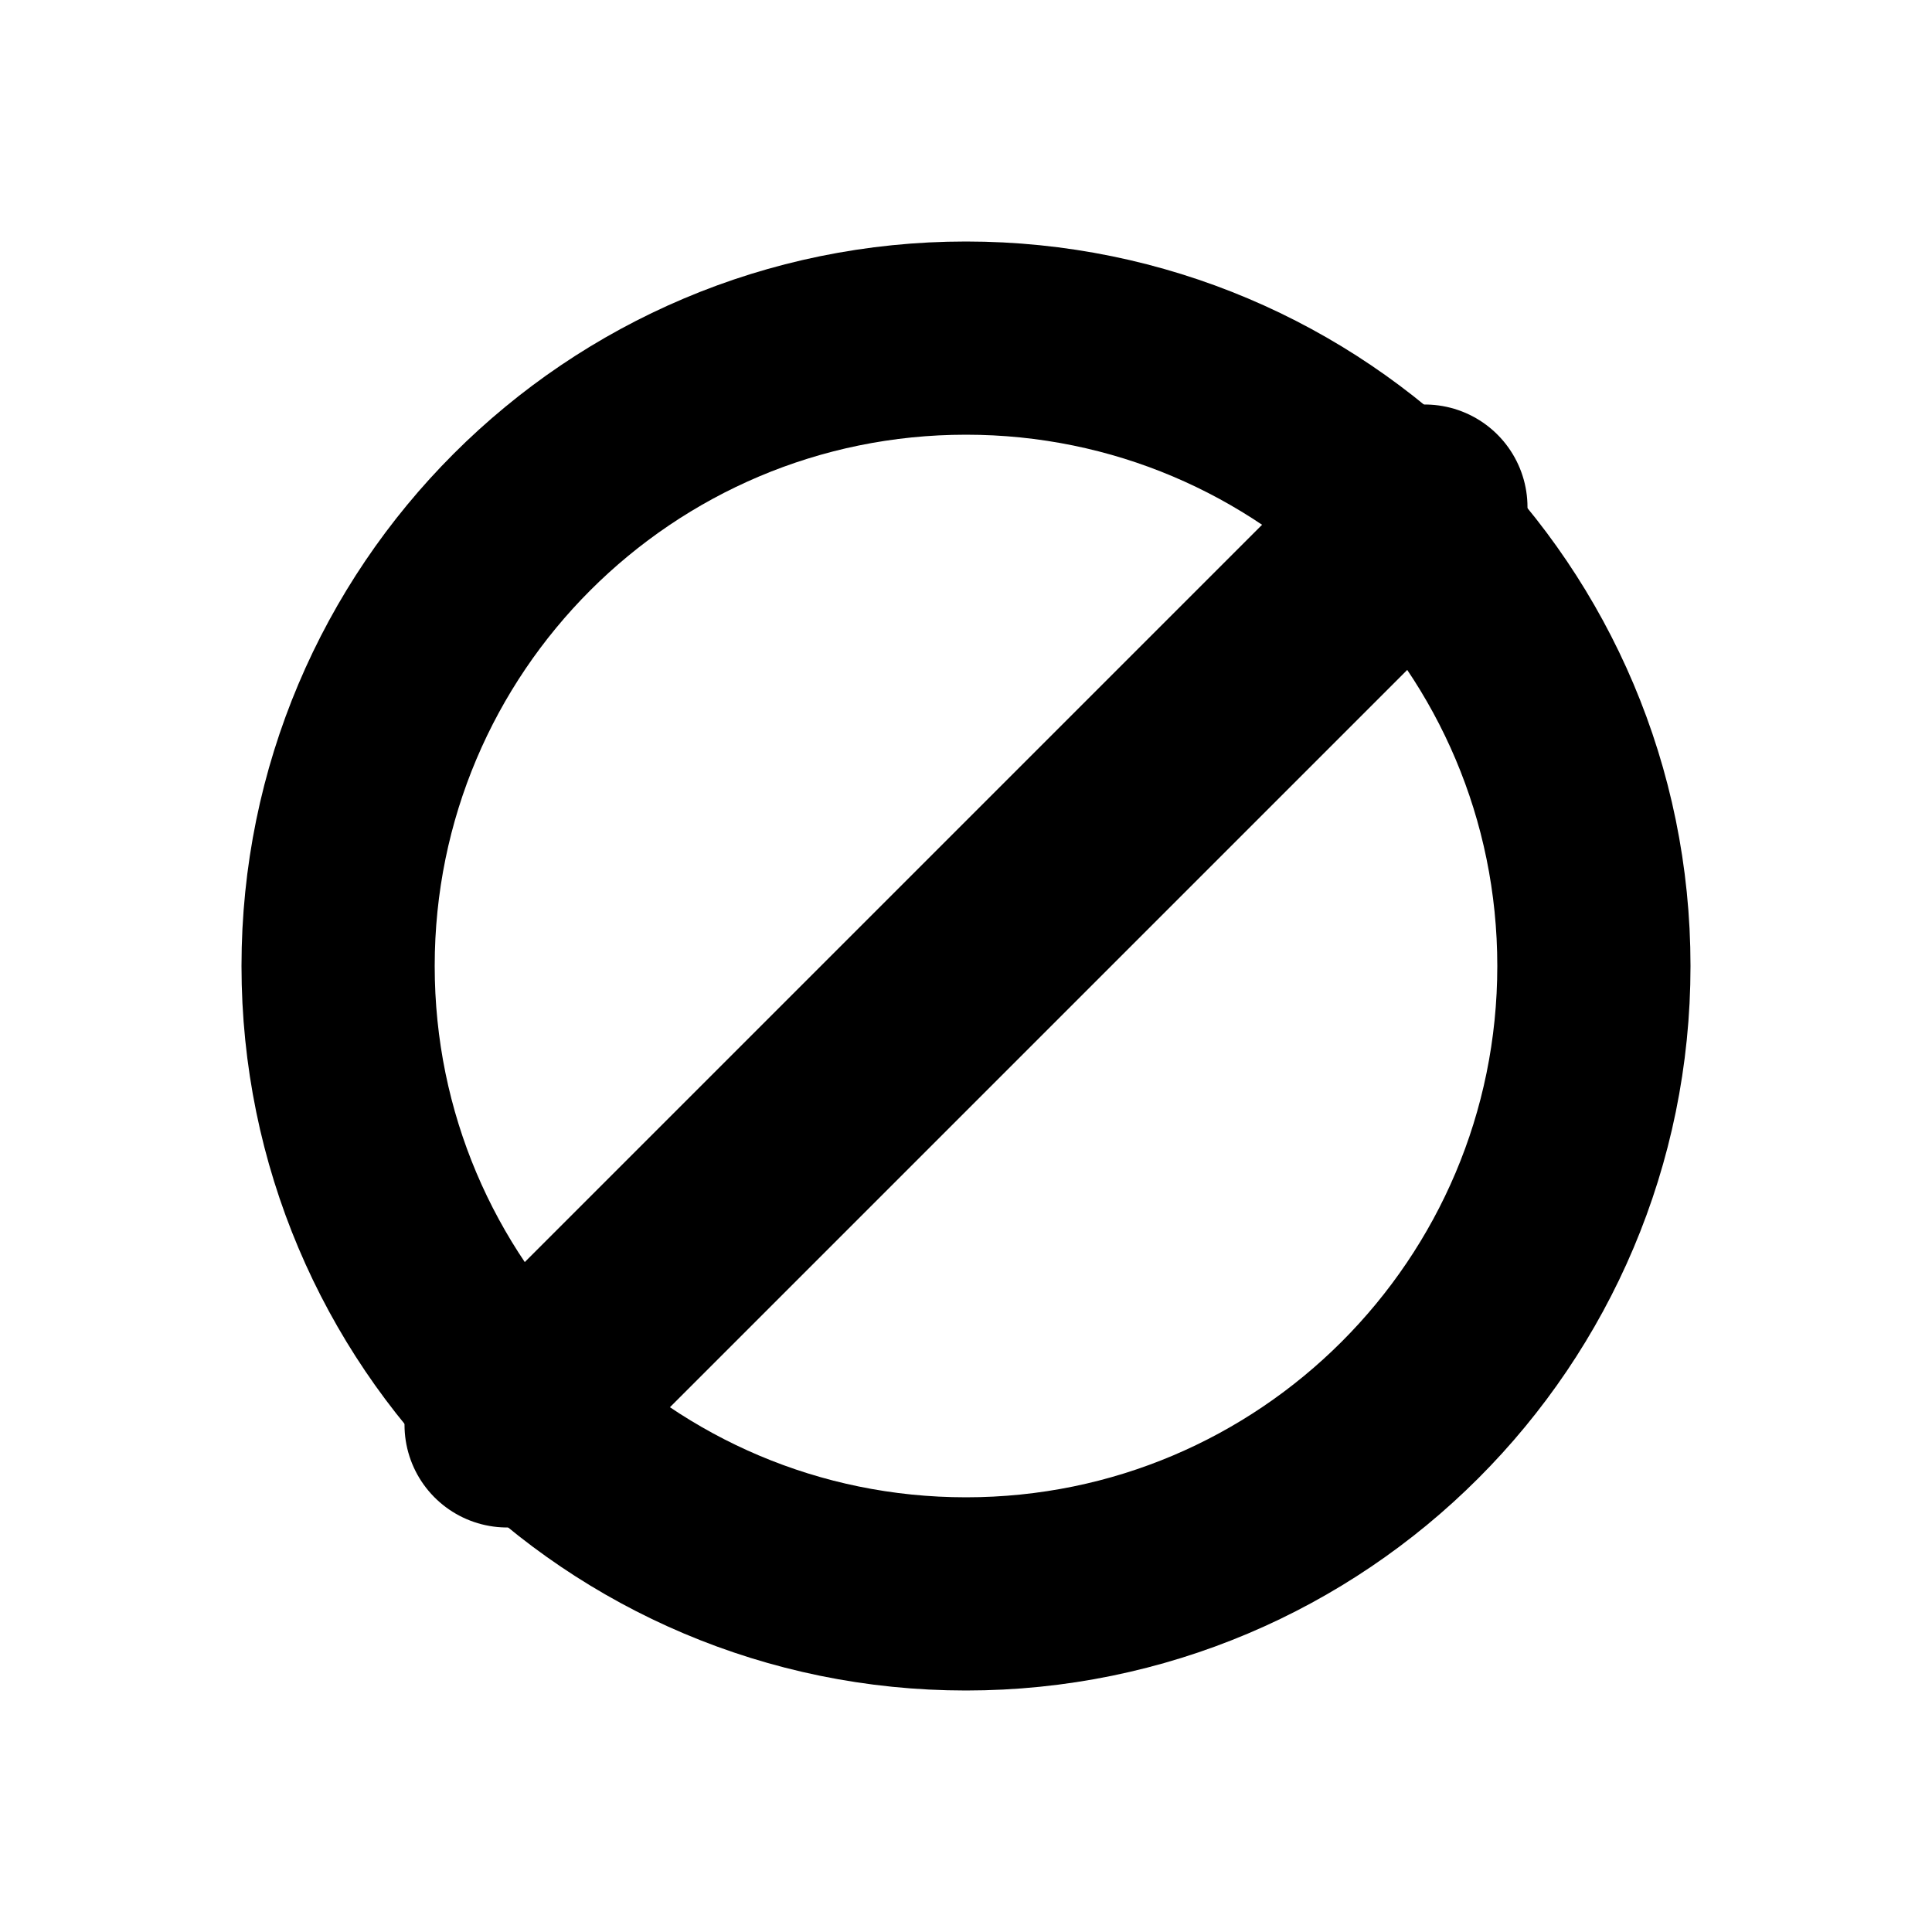
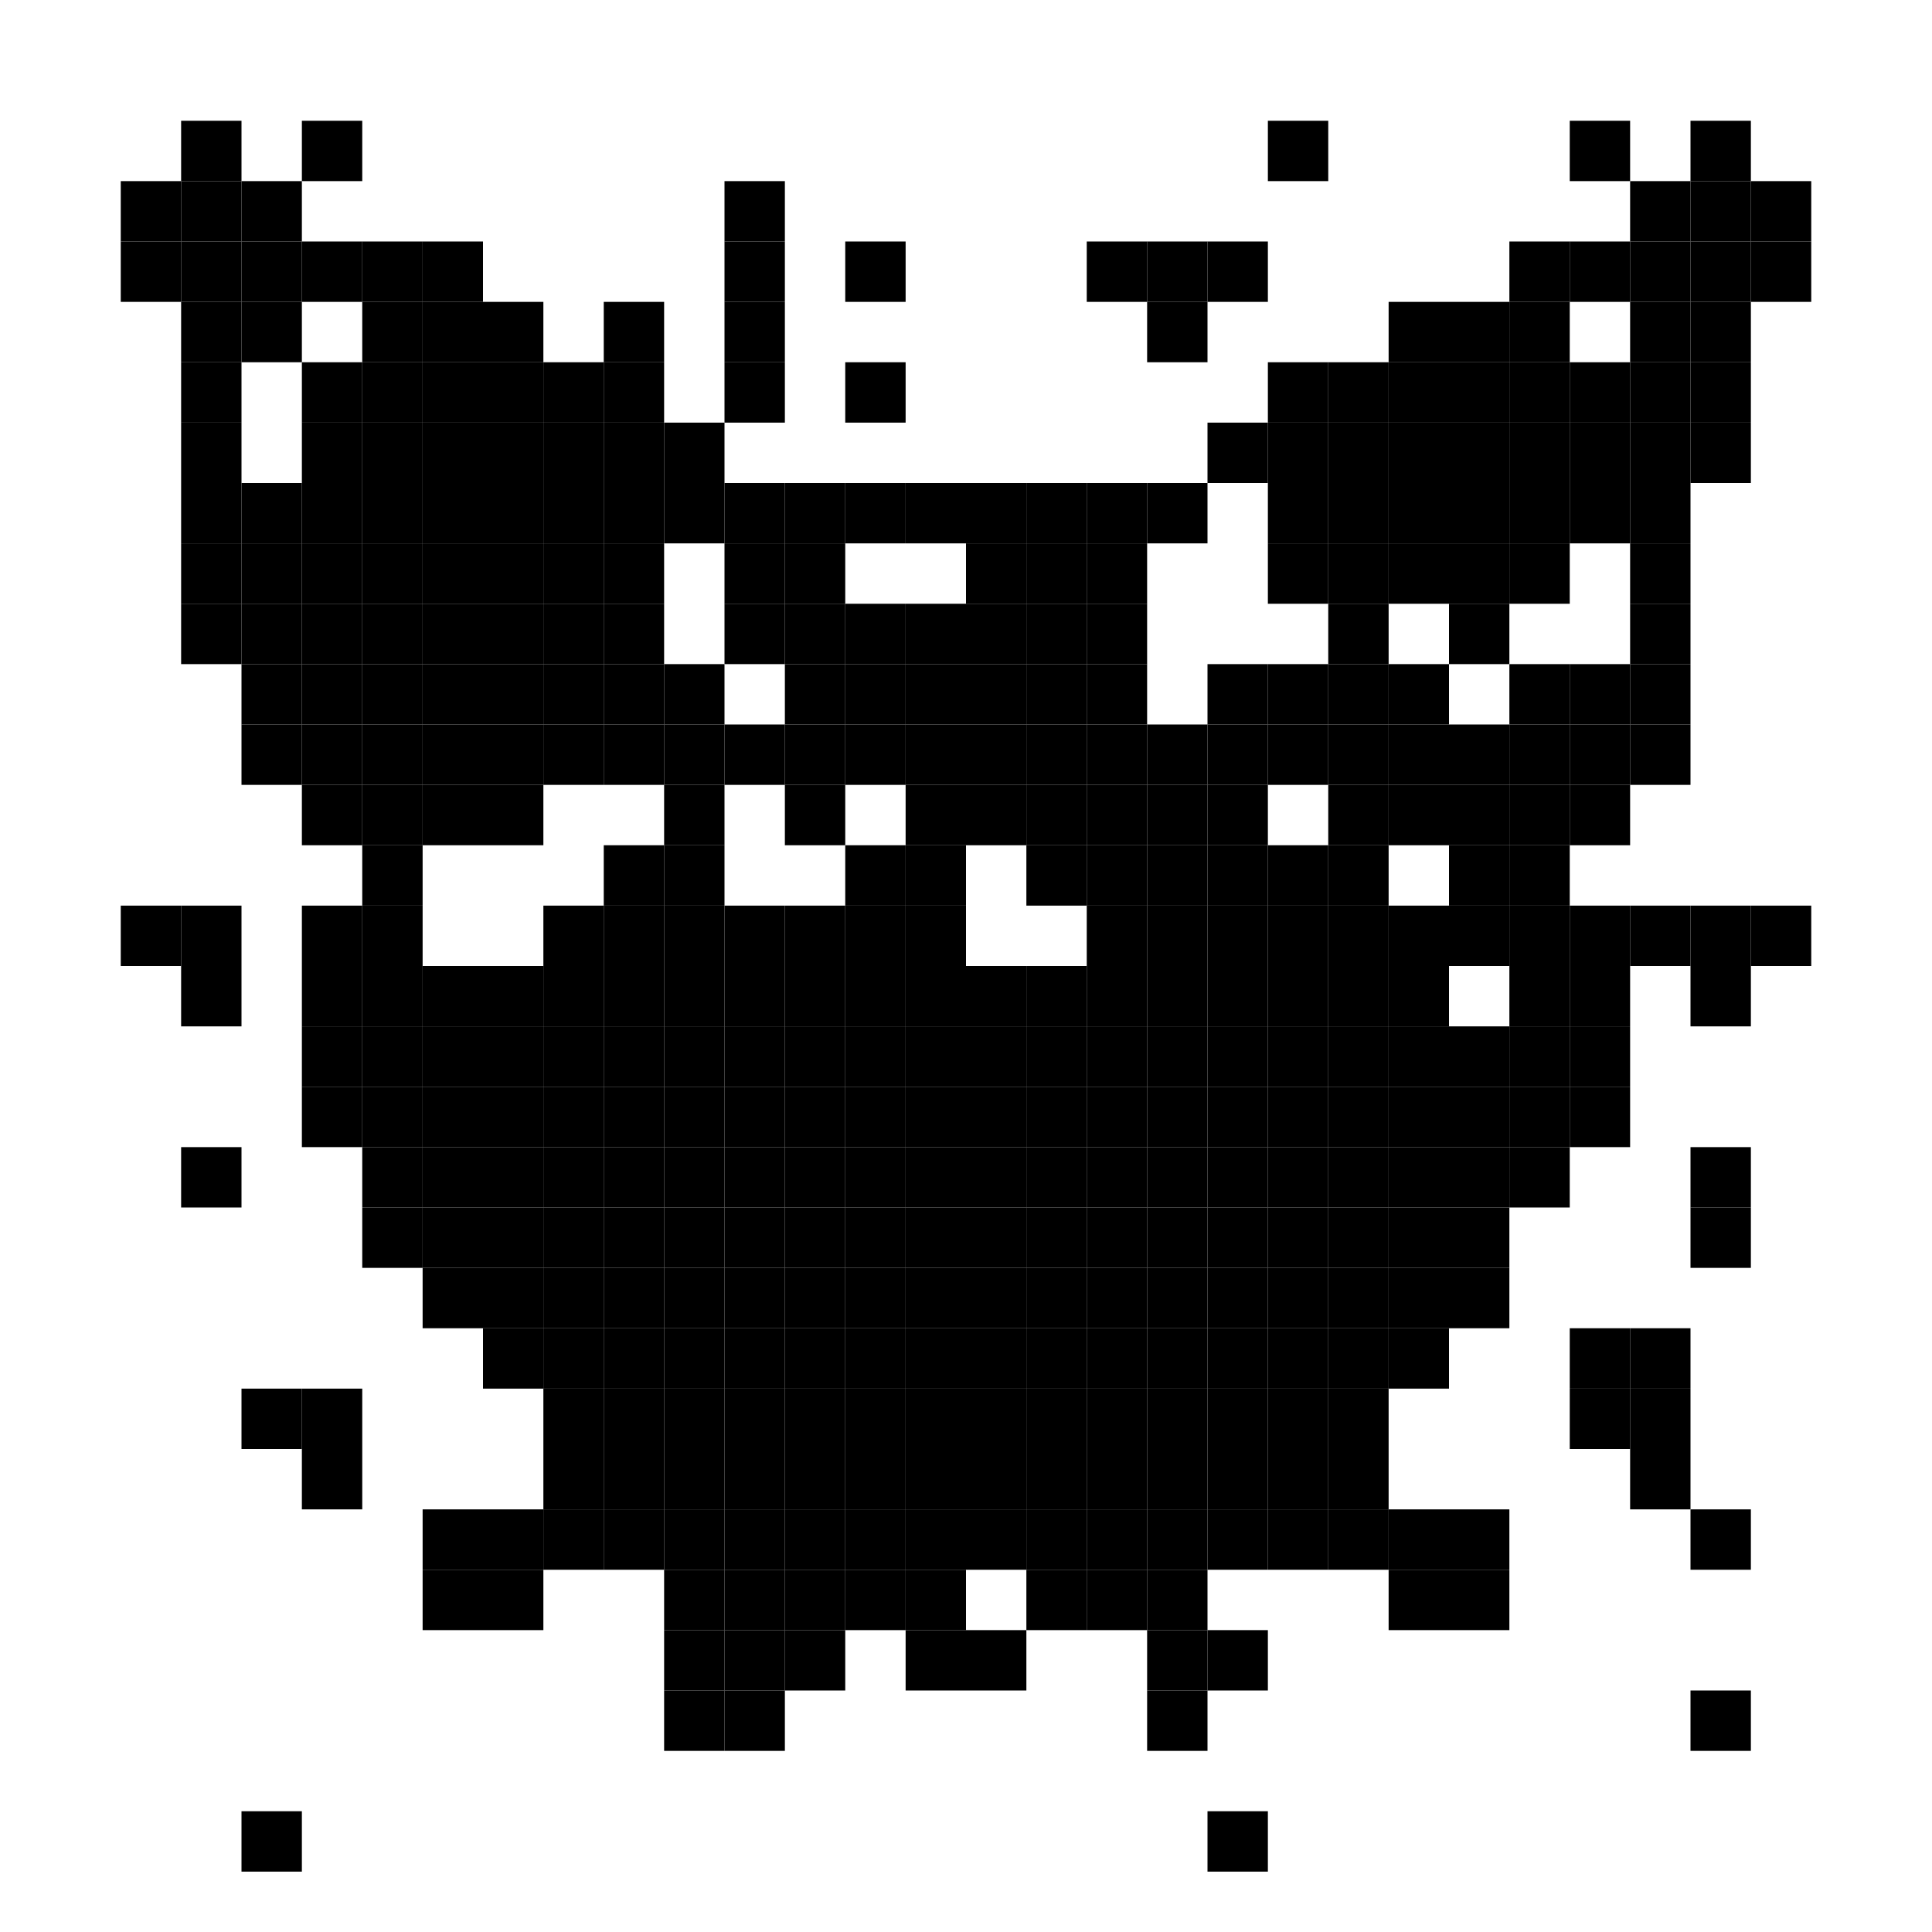
- <svg xmlns="http://www.w3.org/2000/svg" viewBox="0 0 16 16">
-   <circle cx="8" cy="8" r="5.2" fill="none" stroke="black" stroke-width="1.6" />
-   <line x1="4.2" y1="11.8" x2="11.8" y2="4.2" stroke="black" stroke-width="1.7" stroke-linecap="round" />
+ <svg xmlns="http://www.w3.org/2000/svg" viewBox="0 0 32 32">
+   <g fill="#000000">
+     <rect x="3" y="2" width="1" height="1" />
+     <rect x="5" y="2" width="1" height="1" />
+     <rect x="21" y="2" width="1" height="1" />
+     <rect x="26" y="2" width="1" height="1" />
+     <rect x="28" y="2" width="1" height="1" />
+     <rect x="2" y="3" width="1" height="1" />
+     <rect x="3" y="3" width="1" height="1" />
+     <rect x="4" y="3" width="1" height="1" />
+     <rect x="12" y="3" width="1" height="1" />
+     <rect x="27" y="3" width="1" height="1" />
+     <rect x="28" y="3" width="1" height="1" />
+     <rect x="29" y="3" width="1" height="1" />
+     <rect x="2" y="4" width="1" height="1" />
+     <rect x="3" y="4" width="1" height="1" />
+     <rect x="4" y="4" width="1" height="1" />
+     <rect x="5" y="4" width="1" height="1" />
+     <rect x="6" y="4" width="1" height="1" />
+     <rect x="7" y="4" width="1" height="1" />
+     <rect x="12" y="4" width="1" height="1" />
+     <rect x="14" y="4" width="1" height="1" />
+     <rect x="18" y="4" width="1" height="1" />
+     <rect x="19" y="4" width="1" height="1" />
+     <rect x="20" y="4" width="1" height="1" />
+     <rect x="25" y="4" width="1" height="1" />
+     <rect x="26" y="4" width="1" height="1" />
+     <rect x="27" y="4" width="1" height="1" />
+     <rect x="28" y="4" width="1" height="1" />
+     <rect x="29" y="4" width="1" height="1" />
+     <rect x="3" y="5" width="1" height="1" />
+     <rect x="4" y="5" width="1" height="1" />
+     <rect x="6" y="5" width="1" height="1" />
+     <rect x="7" y="5" width="1" height="1" />
+     <rect x="8" y="5" width="1" height="1" />
+     <rect x="10" y="5" width="1" height="1" />
+     <rect x="12" y="5" width="1" height="1" />
+     <rect x="19" y="5" width="1" height="1" />
+     <rect x="23" y="5" width="1" height="1" />
+     <rect x="24" y="5" width="1" height="1" />
+     <rect x="25" y="5" width="1" height="1" />
+     <rect x="27" y="5" width="1" height="1" />
+     <rect x="28" y="5" width="1" height="1" />
+     <rect x="3" y="6" width="1" height="1" />
+     <rect x="5" y="6" width="1" height="1" />
+     <rect x="6" y="6" width="1" height="1" />
+     <rect x="7" y="6" width="1" height="1" />
+     <rect x="8" y="6" width="1" height="1" />
+     <rect x="9" y="6" width="1" height="1" />
+     <rect x="10" y="6" width="1" height="1" />
+     <rect x="12" y="6" width="1" height="1" />
+     <rect x="14" y="6" width="1" height="1" />
+     <rect x="21" y="6" width="1" height="1" />
+     <rect x="22" y="6" width="1" height="1" />
+     <rect x="23" y="6" width="1" height="1" />
+     <rect x="24" y="6" width="1" height="1" />
+     <rect x="25" y="6" width="1" height="1" />
+     <rect x="26" y="6" width="1" height="1" />
+     <rect x="27" y="6" width="1" height="1" />
+     <rect x="28" y="6" width="1" height="1" />
+     <rect x="3" y="7" width="1" height="1" />
+     <rect x="5" y="7" width="1" height="1" />
+     <rect x="6" y="7" width="1" height="1" />
+     <rect x="7" y="7" width="1" height="1" />
+     <rect x="8" y="7" width="1" height="1" />
+     <rect x="9" y="7" width="1" height="1" />
+     <rect x="10" y="7" width="1" height="1" />
+     <rect x="11" y="7" width="1" height="1" />
+     <rect x="20" y="7" width="1" height="1" />
+     <rect x="21" y="7" width="1" height="1" />
+     <rect x="22" y="7" width="1" height="1" />
+     <rect x="23" y="7" width="1" height="1" />
+     <rect x="24" y="7" width="1" height="1" />
+     <rect x="25" y="7" width="1" height="1" />
+     <rect x="26" y="7" width="1" height="1" />
+     <rect x="27" y="7" width="1" height="1" />
+     <rect x="28" y="7" width="1" height="1" />
+     <rect x="3" y="8" width="1" height="1" />
+     <rect x="4" y="8" width="1" height="1" />
+     <rect x="5" y="8" width="1" height="1" />
+     <rect x="6" y="8" width="1" height="1" />
+     <rect x="7" y="8" width="1" height="1" />
+     <rect x="8" y="8" width="1" height="1" />
+     <rect x="9" y="8" width="1" height="1" />
+     <rect x="10" y="8" width="1" height="1" />
+     <rect x="11" y="8" width="1" height="1" />
+     <rect x="12" y="8" width="1" height="1" />
+     <rect x="13" y="8" width="1" height="1" />
+     <rect x="14" y="8" width="1" height="1" />
+     <rect x="15" y="8" width="1" height="1" />
+     <rect x="16" y="8" width="1" height="1" />
+     <rect x="17" y="8" width="1" height="1" />
+     <rect x="18" y="8" width="1" height="1" />
+     <rect x="19" y="8" width="1" height="1" />
+     <rect x="21" y="8" width="1" height="1" />
+     <rect x="22" y="8" width="1" height="1" />
+     <rect x="23" y="8" width="1" height="1" />
+     <rect x="24" y="8" width="1" height="1" />
+     <rect x="25" y="8" width="1" height="1" />
+     <rect x="26" y="8" width="1" height="1" />
+     <rect x="27" y="8" width="1" height="1" />
+     <rect x="3" y="9" width="1" height="1" />
+     <rect x="4" y="9" width="1" height="1" />
+     <rect x="5" y="9" width="1" height="1" />
+     <rect x="6" y="9" width="1" height="1" />
+     <rect x="7" y="9" width="1" height="1" />
+     <rect x="8" y="9" width="1" height="1" />
+     <rect x="9" y="9" width="1" height="1" />
+     <rect x="10" y="9" width="1" height="1" />
+     <rect x="12" y="9" width="1" height="1" />
+     <rect x="13" y="9" width="1" height="1" />
+     <rect x="16" y="9" width="1" height="1" />
+     <rect x="17" y="9" width="1" height="1" />
+     <rect x="18" y="9" width="1" height="1" />
+     <rect x="21" y="9" width="1" height="1" />
+     <rect x="22" y="9" width="1" height="1" />
+     <rect x="23" y="9" width="1" height="1" />
+     <rect x="24" y="9" width="1" height="1" />
+     <rect x="25" y="9" width="1" height="1" />
+     <rect x="27" y="9" width="1" height="1" />
+     <rect x="3" y="10" width="1" height="1" />
+     <rect x="4" y="10" width="1" height="1" />
+     <rect x="5" y="10" width="1" height="1" />
+     <rect x="6" y="10" width="1" height="1" />
+     <rect x="7" y="10" width="1" height="1" />
+     <rect x="8" y="10" width="1" height="1" />
+     <rect x="9" y="10" width="1" height="1" />
+     <rect x="10" y="10" width="1" height="1" />
+     <rect x="12" y="10" width="1" height="1" />
+     <rect x="13" y="10" width="1" height="1" />
+     <rect x="14" y="10" width="1" height="1" />
+     <rect x="15" y="10" width="1" height="1" />
+     <rect x="16" y="10" width="1" height="1" />
+     <rect x="17" y="10" width="1" height="1" />
+     <rect x="18" y="10" width="1" height="1" />
+     <rect x="22" y="10" width="1" height="1" />
+     <rect x="24" y="10" width="1" height="1" />
+     <rect x="27" y="10" width="1" height="1" />
+     <rect x="4" y="11" width="1" height="1" />
+     <rect x="5" y="11" width="1" height="1" />
+     <rect x="6" y="11" width="1" height="1" />
+     <rect x="7" y="11" width="1" height="1" />
+     <rect x="8" y="11" width="1" height="1" />
+     <rect x="9" y="11" width="1" height="1" />
+     <rect x="10" y="11" width="1" height="1" />
+     <rect x="11" y="11" width="1" height="1" />
+     <rect x="13" y="11" width="1" height="1" />
+     <rect x="14" y="11" width="1" height="1" />
+     <rect x="15" y="11" width="1" height="1" />
+     <rect x="16" y="11" width="1" height="1" />
+     <rect x="17" y="11" width="1" height="1" />
+     <rect x="18" y="11" width="1" height="1" />
+     <rect x="20" y="11" width="1" height="1" />
+     <rect x="21" y="11" width="1" height="1" />
+     <rect x="22" y="11" width="1" height="1" />
+     <rect x="23" y="11" width="1" height="1" />
+     <rect x="25" y="11" width="1" height="1" />
+     <rect x="26" y="11" width="1" height="1" />
+     <rect x="27" y="11" width="1" height="1" />
+     <rect x="4" y="12" width="1" height="1" />
+     <rect x="5" y="12" width="1" height="1" />
+     <rect x="6" y="12" width="1" height="1" />
+     <rect x="7" y="12" width="1" height="1" />
+     <rect x="8" y="12" width="1" height="1" />
+     <rect x="9" y="12" width="1" height="1" />
+     <rect x="10" y="12" width="1" height="1" />
+     <rect x="11" y="12" width="1" height="1" />
+     <rect x="12" y="12" width="1" height="1" />
+     <rect x="13" y="12" width="1" height="1" />
+     <rect x="14" y="12" width="1" height="1" />
+     <rect x="15" y="12" width="1" height="1" />
+     <rect x="16" y="12" width="1" height="1" />
+     <rect x="17" y="12" width="1" height="1" />
+     <rect x="18" y="12" width="1" height="1" />
+     <rect x="19" y="12" width="1" height="1" />
+     <rect x="20" y="12" width="1" height="1" />
+     <rect x="21" y="12" width="1" height="1" />
+     <rect x="22" y="12" width="1" height="1" />
+     <rect x="23" y="12" width="1" height="1" />
+     <rect x="24" y="12" width="1" height="1" />
+     <rect x="25" y="12" width="1" height="1" />
+     <rect x="26" y="12" width="1" height="1" />
+     <rect x="27" y="12" width="1" height="1" />
+     <rect x="5" y="13" width="1" height="1" />
+     <rect x="6" y="13" width="1" height="1" />
+     <rect x="7" y="13" width="1" height="1" />
+     <rect x="8" y="13" width="1" height="1" />
+     <rect x="11" y="13" width="1" height="1" />
+     <rect x="13" y="13" width="1" height="1" />
+     <rect x="15" y="13" width="1" height="1" />
+     <rect x="16" y="13" width="1" height="1" />
+     <rect x="17" y="13" width="1" height="1" />
+     <rect x="18" y="13" width="1" height="1" />
+     <rect x="19" y="13" width="1" height="1" />
+     <rect x="20" y="13" width="1" height="1" />
+     <rect x="22" y="13" width="1" height="1" />
+     <rect x="23" y="13" width="1" height="1" />
+     <rect x="24" y="13" width="1" height="1" />
+     <rect x="25" y="13" width="1" height="1" />
+     <rect x="26" y="13" width="1" height="1" />
+     <rect x="6" y="14" width="1" height="1" />
+     <rect x="10" y="14" width="1" height="1" />
+     <rect x="11" y="14" width="1" height="1" />
+     <rect x="14" y="14" width="1" height="1" />
+     <rect x="15" y="14" width="1" height="1" />
+     <rect x="17" y="14" width="1" height="1" />
+     <rect x="18" y="14" width="1" height="1" />
+     <rect x="19" y="14" width="1" height="1" />
+     <rect x="20" y="14" width="1" height="1" />
+     <rect x="21" y="14" width="1" height="1" />
+     <rect x="22" y="14" width="1" height="1" />
+     <rect x="24" y="14" width="1" height="1" />
+     <rect x="25" y="14" width="1" height="1" />
+     <rect x="2" y="15" width="1" height="1" />
+     <rect x="3" y="15" width="1" height="1" />
+     <rect x="5" y="15" width="1" height="1" />
+     <rect x="6" y="15" width="1" height="1" />
+     <rect x="9" y="15" width="1" height="1" />
+     <rect x="10" y="15" width="1" height="1" />
+     <rect x="11" y="15" width="1" height="1" />
+     <rect x="12" y="15" width="1" height="1" />
+     <rect x="13" y="15" width="1" height="1" />
+     <rect x="14" y="15" width="1" height="1" />
+     <rect x="15" y="15" width="1" height="1" />
+     <rect x="18" y="15" width="1" height="1" />
+     <rect x="19" y="15" width="1" height="1" />
+     <rect x="20" y="15" width="1" height="1" />
+     <rect x="21" y="15" width="1" height="1" />
+     <rect x="22" y="15" width="1" height="1" />
+     <rect x="23" y="15" width="1" height="1" />
+     <rect x="24" y="15" width="1" height="1" />
+     <rect x="25" y="15" width="1" height="1" />
+     <rect x="26" y="15" width="1" height="1" />
+     <rect x="27" y="15" width="1" height="1" />
+     <rect x="28" y="15" width="1" height="1" />
+     <rect x="29" y="15" width="1" height="1" />
+     <rect x="3" y="16" width="1" height="1" />
+     <rect x="5" y="16" width="1" height="1" />
+     <rect x="6" y="16" width="1" height="1" />
+     <rect x="7" y="16" width="1" height="1" />
+     <rect x="8" y="16" width="1" height="1" />
+     <rect x="9" y="16" width="1" height="1" />
+     <rect x="10" y="16" width="1" height="1" />
+     <rect x="11" y="16" width="1" height="1" />
+     <rect x="12" y="16" width="1" height="1" />
+     <rect x="13" y="16" width="1" height="1" />
+     <rect x="14" y="16" width="1" height="1" />
+     <rect x="15" y="16" width="1" height="1" />
+     <rect x="16" y="16" width="1" height="1" />
+     <rect x="17" y="16" width="1" height="1" />
+     <rect x="18" y="16" width="1" height="1" />
+     <rect x="19" y="16" width="1" height="1" />
+     <rect x="20" y="16" width="1" height="1" />
+     <rect x="21" y="16" width="1" height="1" />
+     <rect x="22" y="16" width="1" height="1" />
+     <rect x="23" y="16" width="1" height="1" />
+     <rect x="25" y="16" width="1" height="1" />
+     <rect x="26" y="16" width="1" height="1" />
+     <rect x="28" y="16" width="1" height="1" />
+     <rect x="5" y="17" width="1" height="1" />
+     <rect x="6" y="17" width="1" height="1" />
+     <rect x="7" y="17" width="1" height="1" />
+     <rect x="8" y="17" width="1" height="1" />
+     <rect x="9" y="17" width="1" height="1" />
+     <rect x="10" y="17" width="1" height="1" />
+     <rect x="11" y="17" width="1" height="1" />
+     <rect x="12" y="17" width="1" height="1" />
+     <rect x="13" y="17" width="1" height="1" />
+     <rect x="14" y="17" width="1" height="1" />
+     <rect x="15" y="17" width="1" height="1" />
+     <rect x="16" y="17" width="1" height="1" />
+     <rect x="17" y="17" width="1" height="1" />
+     <rect x="18" y="17" width="1" height="1" />
+     <rect x="19" y="17" width="1" height="1" />
+     <rect x="20" y="17" width="1" height="1" />
+     <rect x="21" y="17" width="1" height="1" />
+     <rect x="22" y="17" width="1" height="1" />
+     <rect x="23" y="17" width="1" height="1" />
+     <rect x="24" y="17" width="1" height="1" />
+     <rect x="25" y="17" width="1" height="1" />
+     <rect x="26" y="17" width="1" height="1" />
+     <rect x="5" y="18" width="1" height="1" />
+     <rect x="6" y="18" width="1" height="1" />
+     <rect x="7" y="18" width="1" height="1" />
+     <rect x="8" y="18" width="1" height="1" />
+     <rect x="9" y="18" width="1" height="1" />
+     <rect x="10" y="18" width="1" height="1" />
+     <rect x="11" y="18" width="1" height="1" />
+     <rect x="12" y="18" width="1" height="1" />
+     <rect x="13" y="18" width="1" height="1" />
+     <rect x="14" y="18" width="1" height="1" />
+     <rect x="15" y="18" width="1" height="1" />
+     <rect x="16" y="18" width="1" height="1" />
+     <rect x="17" y="18" width="1" height="1" />
+     <rect x="18" y="18" width="1" height="1" />
+     <rect x="19" y="18" width="1" height="1" />
+     <rect x="20" y="18" width="1" height="1" />
+     <rect x="21" y="18" width="1" height="1" />
+     <rect x="22" y="18" width="1" height="1" />
+     <rect x="23" y="18" width="1" height="1" />
+     <rect x="24" y="18" width="1" height="1" />
+     <rect x="25" y="18" width="1" height="1" />
+     <rect x="26" y="18" width="1" height="1" />
+     <rect x="3" y="19" width="1" height="1" />
+     <rect x="6" y="19" width="1" height="1" />
+     <rect x="7" y="19" width="1" height="1" />
+     <rect x="8" y="19" width="1" height="1" />
+     <rect x="9" y="19" width="1" height="1" />
+     <rect x="10" y="19" width="1" height="1" />
+     <rect x="11" y="19" width="1" height="1" />
+     <rect x="12" y="19" width="1" height="1" />
+     <rect x="13" y="19" width="1" height="1" />
+     <rect x="14" y="19" width="1" height="1" />
+     <rect x="15" y="19" width="1" height="1" />
+     <rect x="16" y="19" width="1" height="1" />
+     <rect x="17" y="19" width="1" height="1" />
+     <rect x="18" y="19" width="1" height="1" />
+     <rect x="19" y="19" width="1" height="1" />
+     <rect x="20" y="19" width="1" height="1" />
+     <rect x="21" y="19" width="1" height="1" />
+     <rect x="22" y="19" width="1" height="1" />
+     <rect x="23" y="19" width="1" height="1" />
+     <rect x="24" y="19" width="1" height="1" />
+     <rect x="25" y="19" width="1" height="1" />
+     <rect x="28" y="19" width="1" height="1" />
+     <rect x="6" y="20" width="1" height="1" />
+     <rect x="7" y="20" width="1" height="1" />
+     <rect x="8" y="20" width="1" height="1" />
+     <rect x="9" y="20" width="1" height="1" />
+     <rect x="10" y="20" width="1" height="1" />
+     <rect x="11" y="20" width="1" height="1" />
+     <rect x="12" y="20" width="1" height="1" />
+     <rect x="13" y="20" width="1" height="1" />
+     <rect x="14" y="20" width="1" height="1" />
+     <rect x="15" y="20" width="1" height="1" />
+     <rect x="16" y="20" width="1" height="1" />
+     <rect x="17" y="20" width="1" height="1" />
+     <rect x="18" y="20" width="1" height="1" />
+     <rect x="19" y="20" width="1" height="1" />
+     <rect x="20" y="20" width="1" height="1" />
+     <rect x="21" y="20" width="1" height="1" />
+     <rect x="22" y="20" width="1" height="1" />
+     <rect x="23" y="20" width="1" height="1" />
+     <rect x="24" y="20" width="1" height="1" />
+     <rect x="28" y="20" width="1" height="1" />
+     <rect x="7" y="21" width="1" height="1" />
+     <rect x="8" y="21" width="1" height="1" />
+     <rect x="9" y="21" width="1" height="1" />
+     <rect x="10" y="21" width="1" height="1" />
+     <rect x="11" y="21" width="1" height="1" />
+     <rect x="12" y="21" width="1" height="1" />
+     <rect x="13" y="21" width="1" height="1" />
+     <rect x="14" y="21" width="1" height="1" />
+     <rect x="15" y="21" width="1" height="1" />
+     <rect x="16" y="21" width="1" height="1" />
+     <rect x="17" y="21" width="1" height="1" />
+     <rect x="18" y="21" width="1" height="1" />
+     <rect x="19" y="21" width="1" height="1" />
+     <rect x="20" y="21" width="1" height="1" />
+     <rect x="21" y="21" width="1" height="1" />
+     <rect x="22" y="21" width="1" height="1" />
+     <rect x="23" y="21" width="1" height="1" />
+     <rect x="24" y="21" width="1" height="1" />
+     <rect x="8" y="22" width="1" height="1" />
+     <rect x="9" y="22" width="1" height="1" />
+     <rect x="10" y="22" width="1" height="1" />
+     <rect x="11" y="22" width="1" height="1" />
+     <rect x="12" y="22" width="1" height="1" />
+     <rect x="13" y="22" width="1" height="1" />
+     <rect x="14" y="22" width="1" height="1" />
+     <rect x="15" y="22" width="1" height="1" />
+     <rect x="16" y="22" width="1" height="1" />
+     <rect x="17" y="22" width="1" height="1" />
+     <rect x="18" y="22" width="1" height="1" />
+     <rect x="19" y="22" width="1" height="1" />
+     <rect x="20" y="22" width="1" height="1" />
+     <rect x="21" y="22" width="1" height="1" />
+     <rect x="22" y="22" width="1" height="1" />
+     <rect x="23" y="22" width="1" height="1" />
+     <rect x="26" y="22" width="1" height="1" />
+     <rect x="27" y="22" width="1" height="1" />
+     <rect x="4" y="23" width="1" height="1" />
+     <rect x="5" y="23" width="1" height="1" />
+     <rect x="9" y="23" width="1" height="1" />
+     <rect x="10" y="23" width="1" height="1" />
+     <rect x="11" y="23" width="1" height="1" />
+     <rect x="12" y="23" width="1" height="1" />
+     <rect x="13" y="23" width="1" height="1" />
+     <rect x="14" y="23" width="1" height="1" />
+     <rect x="15" y="23" width="1" height="1" />
+     <rect x="16" y="23" width="1" height="1" />
+     <rect x="17" y="23" width="1" height="1" />
+     <rect x="18" y="23" width="1" height="1" />
+     <rect x="19" y="23" width="1" height="1" />
+     <rect x="20" y="23" width="1" height="1" />
+     <rect x="21" y="23" width="1" height="1" />
+     <rect x="22" y="23" width="1" height="1" />
+     <rect x="26" y="23" width="1" height="1" />
+     <rect x="27" y="23" width="1" height="1" />
+     <rect x="5" y="24" width="1" height="1" />
+     <rect x="9" y="24" width="1" height="1" />
+     <rect x="10" y="24" width="1" height="1" />
+     <rect x="11" y="24" width="1" height="1" />
+     <rect x="12" y="24" width="1" height="1" />
+     <rect x="13" y="24" width="1" height="1" />
+     <rect x="14" y="24" width="1" height="1" />
+     <rect x="15" y="24" width="1" height="1" />
+     <rect x="16" y="24" width="1" height="1" />
+     <rect x="17" y="24" width="1" height="1" />
+     <rect x="18" y="24" width="1" height="1" />
+     <rect x="19" y="24" width="1" height="1" />
+     <rect x="20" y="24" width="1" height="1" />
+     <rect x="21" y="24" width="1" height="1" />
+     <rect x="22" y="24" width="1" height="1" />
+     <rect x="27" y="24" width="1" height="1" />
+     <rect x="7" y="25" width="1" height="1" />
+     <rect x="8" y="25" width="1" height="1" />
+     <rect x="9" y="25" width="1" height="1" />
+     <rect x="10" y="25" width="1" height="1" />
+     <rect x="11" y="25" width="1" height="1" />
+     <rect x="12" y="25" width="1" height="1" />
+     <rect x="13" y="25" width="1" height="1" />
+     <rect x="14" y="25" width="1" height="1" />
+     <rect x="15" y="25" width="1" height="1" />
+     <rect x="16" y="25" width="1" height="1" />
+     <rect x="17" y="25" width="1" height="1" />
+     <rect x="18" y="25" width="1" height="1" />
+     <rect x="19" y="25" width="1" height="1" />
+     <rect x="20" y="25" width="1" height="1" />
+     <rect x="21" y="25" width="1" height="1" />
+     <rect x="22" y="25" width="1" height="1" />
+     <rect x="23" y="25" width="1" height="1" />
+     <rect x="24" y="25" width="1" height="1" />
+     <rect x="28" y="25" width="1" height="1" />
+     <rect x="7" y="26" width="1" height="1" />
+     <rect x="8" y="26" width="1" height="1" />
+     <rect x="11" y="26" width="1" height="1" />
+     <rect x="12" y="26" width="1" height="1" />
+     <rect x="13" y="26" width="1" height="1" />
+     <rect x="14" y="26" width="1" height="1" />
+     <rect x="15" y="26" width="1" height="1" />
+     <rect x="17" y="26" width="1" height="1" />
+     <rect x="18" y="26" width="1" height="1" />
+     <rect x="19" y="26" width="1" height="1" />
+     <rect x="23" y="26" width="1" height="1" />
+     <rect x="24" y="26" width="1" height="1" />
+     <rect x="11" y="27" width="1" height="1" />
+     <rect x="12" y="27" width="1" height="1" />
+     <rect x="13" y="27" width="1" height="1" />
+     <rect x="15" y="27" width="1" height="1" />
+     <rect x="16" y="27" width="1" height="1" />
+     <rect x="19" y="27" width="1" height="1" />
+     <rect x="20" y="27" width="1" height="1" />
+     <rect x="11" y="28" width="1" height="1" />
+     <rect x="12" y="28" width="1" height="1" />
+     <rect x="19" y="28" width="1" height="1" />
+     <rect x="28" y="28" width="1" height="1" />
+     <rect x="4" y="30" width="1" height="1" />
+     <rect x="20" y="30" width="1" height="1" />
+   </g>
</svg>
